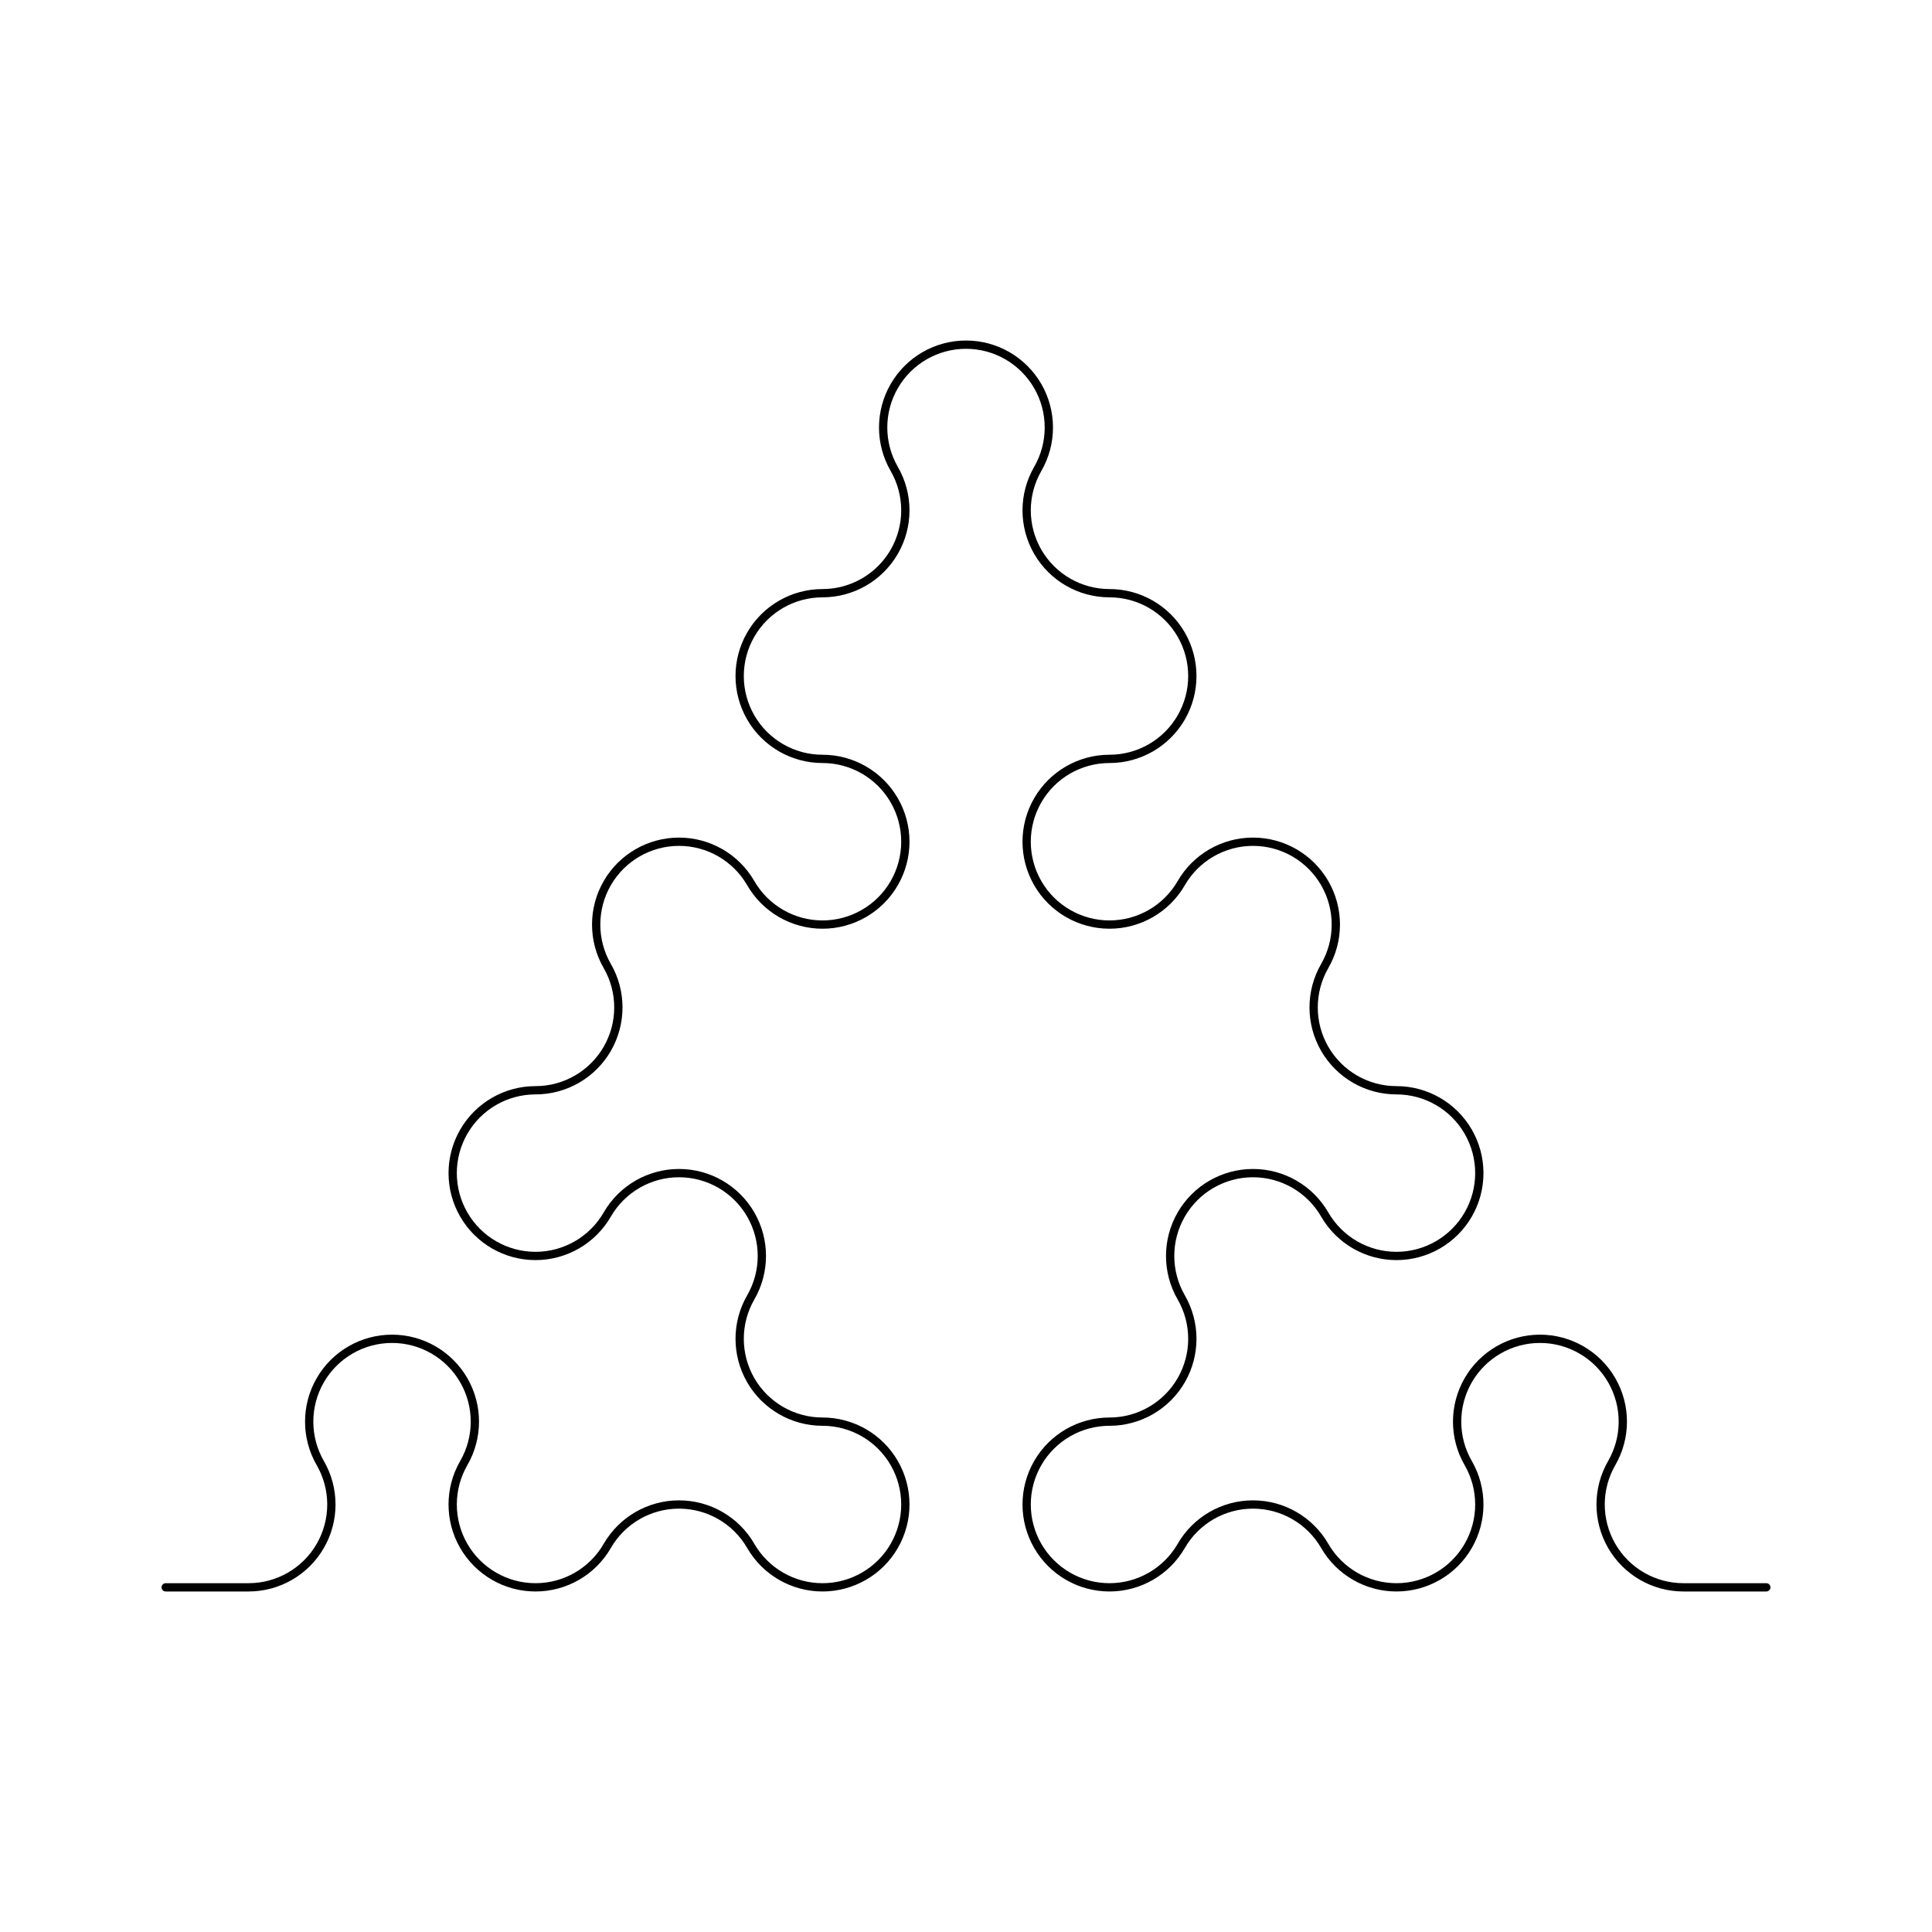
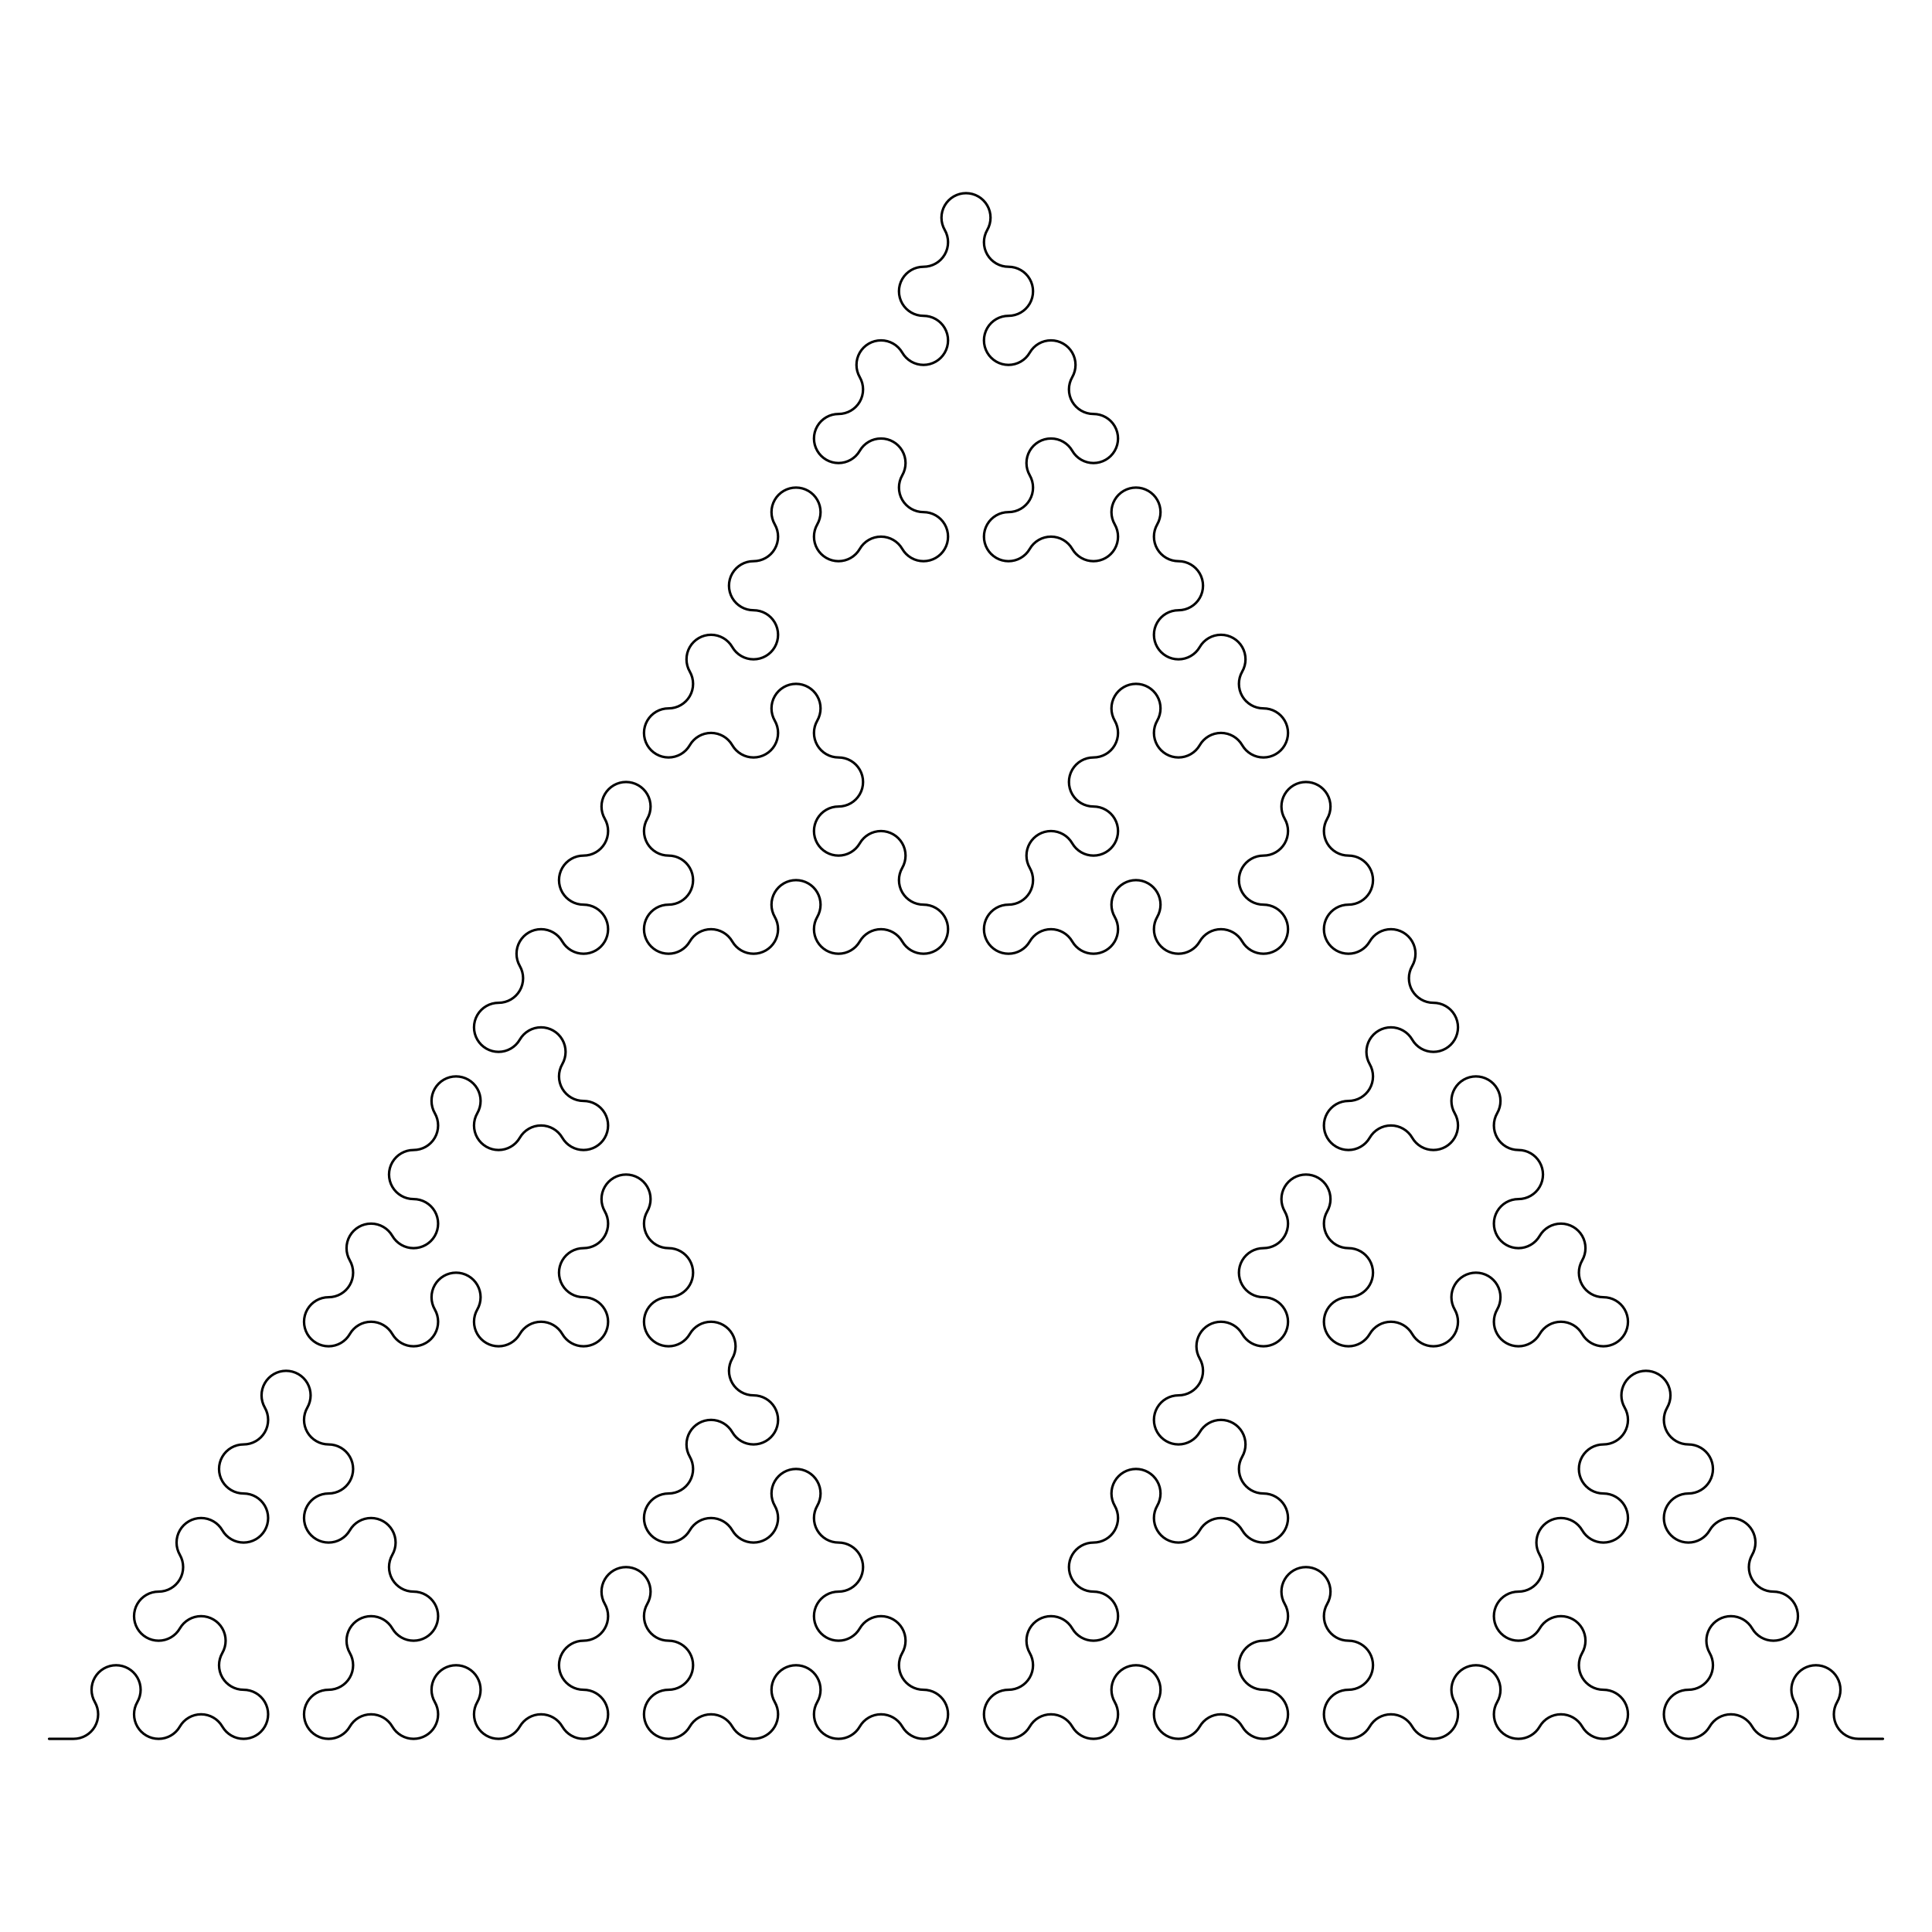
- <svg xmlns="http://www.w3.org/2000/svg" baseProfile="full" height="1000" version="1.1" viewBox="-100.0 -850 1166.025 950.0" width="1000">
+ <svg xmlns="http://www.w3.org/2000/svg" baseProfile="full" height="1000" version="1.1" viewBox="-100.0 -3250.0 3937.307 3350.0" width="1000">
  <defs />
-   <path d="M 0 0 L 50 0 A 50 50 0 0 0 93.301 -25 A 50 50 -60 0 0 93.301 -75 A 50 50 -120 0 1 93.301 -125 A 50 50 -60 0 1 136.602 -150 A 50 50 0 0 1 179.904 -125 A 50 50 60 0 1 179.904 -75 A 50 50 120 0 0 179.904 -25 A 50 50 60 0 0 223.205 0 A 50 50 0 0 0 266.506 -25 A 50 50 -60 0 1 309.808 -50 A 50 50 0 0 1 353.109 -25 A 50 50 60 0 0 396.41 0 A 50 50 0 0 0 439.711 -25 A 50 50 -60 0 0 439.711 -75 A 50 50 -120 0 0 396.41 -100 A 50 50 -180 0 1 353.109 -125 A 50 50 -120 0 1 353.109 -175 A 50 50 -60 0 0 353.109 -225 A 50 50 -120 0 0 309.808 -250 A 50 50 -180 0 0 266.506 -225 A 50 50 -240 0 1 223.205 -200 A 50 50 -180 0 1 179.904 -225 A 50 50 -120 0 1 179.904 -275 A 50 50 -60 0 1 223.205 -300 A 50 50 0 0 0 266.506 -325 A 50 50 -60 0 0 266.506 -375 A 50 50 -120 0 1 266.506 -425 A 50 50 -60 0 1 309.808 -450 A 50 50 0 0 1 353.109 -425 A 50 50 60 0 0 396.41 -400 A 50 50 0 0 0 439.711 -425 A 50 50 -60 0 0 439.711 -475 A 50 50 -120 0 0 396.41 -500 A 50 50 -180 0 1 353.109 -525 A 50 50 -120 0 1 353.109 -575 A 50 50 -60 0 1 396.41 -600 A 50 50 0 0 0 439.711 -625 A 50 50 -60 0 0 439.711 -675 A 50 50 -120 0 1 439.711 -725 A 50 50 -60 0 1 483.013 -750 A 50 50 0 0 1 526.314 -725 A 50 50 60 0 1 526.314 -675 A 50 50 120 0 0 526.314 -625 A 50 50 60 0 0 569.615 -600 A 50 50 0 0 1 612.917 -575 A 50 50 60 0 1 612.917 -525 A 50 50 120 0 1 569.615 -500 A 50 50 180 0 0 526.314 -475 A 50 50 120 0 0 526.314 -425 A 50 50 60 0 0 569.615 -400 A 50 50 0 0 0 612.917 -425 A 50 50 -60 0 1 656.218 -450 A 50 50 0 0 1 699.519 -425 A 50 50 60 0 1 699.519 -375 A 50 50 120 0 0 699.519 -325 A 50 50 60 0 0 742.82 -300 A 50 50 0 0 1 786.122 -275 A 50 50 60 0 1 786.122 -225 A 50 50 120 0 1 742.82 -200 A 50 50 180 0 1 699.519 -225 A 50 50 240 0 0 656.218 -250 A 50 50 180 0 0 612.917 -225 A 50 50 120 0 0 612.917 -175 A 50 50 60 0 1 612.917 -125 A 50 50 120 0 1 569.615 -100 A 50 50 180 0 0 526.314 -75 A 50 50 120 0 0 526.314 -25 A 50 50 60 0 0 569.615 0 A 50 50 0 0 0 612.917 -25 A 50 50 -60 0 1 656.218 -50 A 50 50 0 0 1 699.519 -25 A 50 50 60 0 0 742.82 0 A 50 50 0 0 0 786.122 -25 A 50 50 -60 0 0 786.122 -75 A 50 50 -120 0 1 786.122 -125 A 50 50 -60 0 1 829.423 -150 A 50 50 0 0 1 872.724 -125 A 50 50 60 0 1 872.724 -75 A 50 50 120 0 0 872.724 -25 A 50 50 60 0 0 916.025 0 L 966.025 0" fill="none" stroke="black" stroke-linecap="round" stroke-linejoin="round" stroke-width="5" />
+   <path d="M 0 0 L 50 0 A 50 50 0 0 0 93.301 -25 A 50 50 -60 0 0 93.301 -75 A 50 50 -120 0 1 93.301 -125 A 50 50 -60 0 1 136.602 -150 A 50 50 0 0 1 179.904 -125 A 50 50 60 0 1 179.904 -75 A 50 50 120 0 0 179.904 -25 A 50 50 60 0 0 223.205 0 A 50 50 0 0 0 266.506 -25 A 50 50 -60 0 1 309.808 -50 A 50 50 0 0 1 353.109 -25 A 50 50 60 0 0 396.41 0 A 50 50 0 0 0 439.711 -25 A 50 50 -60 0 0 439.711 -75 A 50 50 -120 0 0 396.41 -100 A 50 50 -180 0 1 353.109 -125 A 50 50 -120 0 1 353.109 -175 A 50 50 -60 0 0 353.109 -225 A 50 50 -120 0 0 309.808 -250 A 50 50 -180 0 0 266.506 -225 A 50 50 -240 0 1 223.205 -200 A 50 50 -180 0 1 179.904 -225 A 50 50 -120 0 1 179.904 -275 A 50 50 -60 0 1 223.205 -300 A 50 50 0 0 0 266.506 -325 A 50 50 -60 0 0 266.506 -375 A 50 50 -120 0 1 266.506 -425 A 50 50 -60 0 1 309.808 -450 A 50 50 0 0 1 353.109 -425 A 50 50 60 0 0 396.41 -400 A 50 50 0 0 0 439.711 -425 A 50 50 -60 0 0 439.711 -475 A 50 50 -120 0 0 396.41 -500 A 50 50 -180 0 1 353.109 -525 A 50 50 -120 0 1 353.109 -575 A 50 50 -60 0 1 396.41 -600 A 50 50 0 0 0 439.711 -625 A 50 50 -60 0 0 439.711 -675 A 50 50 -120 0 1 439.711 -725 A 50 50 -60 0 1 483.013 -750 A 50 50 0 0 1 526.314 -725 A 50 50 60 0 1 526.314 -675 A 50 50 120 0 0 526.314 -625 A 50 50 60 0 0 569.615 -600 A 50 50 0 0 1 612.917 -575 A 50 50 60 0 1 612.917 -525 A 50 50 120 0 1 569.615 -500 A 50 50 180 0 0 526.314 -475 A 50 50 120 0 0 526.314 -425 A 50 50 60 0 0 569.615 -400 A 50 50 0 0 0 612.917 -425 A 50 50 -60 0 1 656.218 -450 A 50 50 0 0 1 699.519 -425 A 50 50 60 0 1 699.519 -375 A 50 50 120 0 0 699.519 -325 A 50 50 60 0 0 742.82 -300 A 50 50 0 0 1 786.122 -275 A 50 50 60 0 1 786.122 -225 A 50 50 120 0 1 742.82 -200 A 50 50 180 0 1 699.519 -225 A 50 50 240 0 0 656.218 -250 A 50 50 180 0 0 612.917 -225 A 50 50 120 0 0 612.917 -175 A 50 50 60 0 1 612.917 -125 A 50 50 120 0 1 569.615 -100 A 50 50 180 0 0 526.314 -75 A 50 50 120 0 0 526.314 -25 A 50 50 60 0 0 569.615 0 A 50 50 0 0 0 612.917 -25 A 50 50 -60 0 1 656.218 -50 A 50 50 0 0 1 699.519 -25 A 50 50 60 0 0 742.82 0 A 50 50 0 0 0 786.122 -25 A 50 50 -60 0 0 786.122 -75 A 50 50 -120 0 1 786.122 -125 A 50 50 -60 0 1 829.423 -150 A 50 50 0 0 1 872.724 -125 A 50 50 60 0 1 872.724 -75 A 50 50 120 0 0 872.724 -25 A 50 50 60 0 0 916.025 0 A 50 50 0 0 0 959.327 -25 A 50 50 -60 0 1 1002.628 -50 A 50 50 0 0 1 1045.929 -25 A 50 50 60 0 0 1089.23 0 A 50 50 0 0 0 1132.532 -25 A 50 50 -60 0 0 1132.532 -75 A 50 50 -120 0 0 1089.23 -100 A 50 50 -180 0 1 1045.929 -125 A 50 50 -120 0 1 1045.929 -175 A 50 50 -60 0 1 1089.23 -200 A 50 50 0 0 0 1132.532 -225 A 50 50 -60 0 0 1132.532 -275 A 50 50 -120 0 1 1132.532 -325 A 50 50 -60 0 1 1175.833 -350 A 50 50 0 0 1 1219.134 -325 A 50 50 60 0 1 1219.134 -275 A 50 50 120 0 0 1219.134 -225 A 50 50 60 0 0 1262.436 -200 A 50 50 0 0 1 1305.737 -175 A 50 50 60 0 1 1305.737 -125 A 50 50 120 0 1 1262.436 -100 A 50 50 180 0 0 1219.134 -75 A 50 50 120 0 0 1219.134 -25 A 50 50 60 0 0 1262.436 0 A 50 50 0 0 0 1305.737 -25 A 50 50 -60 0 1 1349.038 -50 A 50 50 0 0 1 1392.339 -25 A 50 50 60 0 0 1435.641 0 A 50 50 0 0 0 1478.942 -25 A 50 50 -60 0 0 1478.942 -75 A 50 50 -120 0 1 1478.942 -125 A 50 50 -60 0 1 1522.243 -150 A 50 50 0 0 1 1565.544 -125 A 50 50 60 0 1 1565.544 -75 A 50 50 120 0 0 1565.544 -25 A 50 50 60 0 0 1608.846 0 A 50 50 0 0 0 1652.147 -25 A 50 50 -60 0 1 1695.448 -50 A 50 50 0 0 1 1738.749 -25 A 50 50 60 0 0 1782.051 0 A 50 50 0 0 0 1825.352 -25 A 50 50 -60 0 0 1825.352 -75 A 50 50 -120 0 0 1782.051 -100 A 50 50 -180 0 1 1738.749 -125 A 50 50 -120 0 1 1738.749 -175 A 50 50 -60 0 0 1738.749 -225 A 50 50 -120 0 0 1695.448 -250 A 50 50 -180 0 0 1652.147 -225 A 50 50 -240 0 1 1608.846 -200 A 50 50 -180 0 1 1565.544 -225 A 50 50 -120 0 1 1565.544 -275 A 50 50 -60 0 1 1608.846 -300 A 50 50 0 0 0 1652.147 -325 A 50 50 -60 0 0 1652.147 -375 A 50 50 -120 0 0 1608.846 -400 A 50 50 -180 0 1 1565.544 -425 A 50 50 -120 0 1 1565.544 -475 A 50 50 -60 0 0 1565.544 -525 A 50 50 -120 0 0 1522.243 -550 A 50 50 -180 0 0 1478.942 -525 A 50 50 -240 0 0 1478.942 -475 A 50 50 -300 0 1 1478.942 -425 A 50 50 -240 0 1 1435.641 -400 A 50 50 -180 0 1 1392.339 -425 A 50 50 -120 0 0 1349.038 -450 A 50 50 -180 0 0 1305.737 -425 A 50 50 -240 0 1 1262.436 -400 A 50 50 -180 0 1 1219.134 -425 A 50 50 -120 0 1 1219.134 -475 A 50 50 -60 0 1 1262.436 -500 A 50 50 0 0 0 1305.737 -525 A 50 50 -60 0 0 1305.737 -575 A 50 50 -120 0 1 1305.737 -625 A 50 50 -60 0 1 1349.038 -650 A 50 50 0 0 1 1392.339 -625 A 50 50 60 0 0 1435.641 -600 A 50 50 0 0 0 1478.942 -625 A 50 50 -60 0 0 1478.942 -675 A 50 50 -120 0 0 1435.641 -700 A 50 50 -180 0 1 1392.339 -725 A 50 50 -120 0 1 1392.339 -775 A 50 50 -60 0 0 1392.339 -825 A 50 50 -120 0 0 1349.038 -850 A 50 50 -180 0 0 1305.737 -825 A 50 50 -240 0 1 1262.436 -800 A 50 50 -180 0 1 1219.134 -825 A 50 50 -120 0 1 1219.134 -875 A 50 50 -60 0 1 1262.436 -900 A 50 50 0 0 0 1305.737 -925 A 50 50 -60 0 0 1305.737 -975 A 50 50 -120 0 0 1262.436 -1000 A 50 50 -180 0 1 1219.134 -1025 A 50 50 -120 0 1 1219.134 -1075 A 50 50 -60 0 0 1219.134 -1125 A 50 50 -120 0 0 1175.833 -1150 A 50 50 -180 0 0 1132.532 -1125 A 50 50 -240 0 0 1132.532 -1075 A 50 50 -300 0 1 1132.532 -1025 A 50 50 -240 0 1 1089.23 -1000 A 50 50 -180 0 0 1045.929 -975 A 50 50 -240 0 0 1045.929 -925 A 50 50 -300 0 0 1089.23 -900 A 50 50 -360 0 1 1132.532 -875 A 50 50 -300 0 1 1132.532 -825 A 50 50 -240 0 1 1089.23 -800 A 50 50 -180 0 1 1045.929 -825 A 50 50 -120 0 0 1002.628 -850 A 50 50 -180 0 0 959.327 -825 A 50 50 -240 0 1 916.025 -800 A 50 50 -180 0 1 872.724 -825 A 50 50 -120 0 1 872.724 -875 A 50 50 -60 0 0 872.724 -925 A 50 50 -120 0 0 829.423 -950 A 50 50 -180 0 0 786.122 -925 A 50 50 -240 0 0 786.122 -875 A 50 50 -300 0 1 786.122 -825 A 50 50 -240 0 1 742.82 -800 A 50 50 -180 0 1 699.519 -825 A 50 50 -120 0 0 656.218 -850 A 50 50 -180 0 0 612.917 -825 A 50 50 -240 0 1 569.615 -800 A 50 50 -180 0 1 526.314 -825 A 50 50 -120 0 1 526.314 -875 A 50 50 -60 0 1 569.615 -900 A 50 50 0 0 0 612.917 -925 A 50 50 -60 0 0 612.917 -975 A 50 50 -120 0 1 612.917 -1025 A 50 50 -60 0 1 656.218 -1050 A 50 50 0 0 1 699.519 -1025 A 50 50 60 0 0 742.82 -1000 A 50 50 0 0 0 786.122 -1025 A 50 50 -60 0 0 786.122 -1075 A 50 50 -120 0 0 742.82 -1100 A 50 50 -180 0 1 699.519 -1125 A 50 50 -120 0 1 699.519 -1175 A 50 50 -60 0 1 742.82 -1200 A 50 50 0 0 0 786.122 -1225 A 50 50 -60 0 0 786.122 -1275 A 50 50 -120 0 1 786.122 -1325 A 50 50 -60 0 1 829.423 -1350 A 50 50 0 0 1 872.724 -1325 A 50 50 60 0 1 872.724 -1275 A 50 50 120 0 0 872.724 -1225 A 50 50 60 0 0 916.025 -1200 A 50 50 0 0 0 959.327 -1225 A 50 50 -60 0 1 1002.628 -1250 A 50 50 0 0 1 1045.929 -1225 A 50 50 60 0 0 1089.23 -1200 A 50 50 0 0 0 1132.532 -1225 A 50 50 -60 0 0 1132.532 -1275 A 50 50 -120 0 0 1089.23 -1300 A 50 50 -180 0 1 1045.929 -1325 A 50 50 -120 0 1 1045.929 -1375 A 50 50 -60 0 0 1045.929 -1425 A 50 50 -120 0 0 1002.628 -1450 A 50 50 -180 0 0 959.327 -1425 A 50 50 -240 0 1 916.025 -1400 A 50 50 -180 0 1 872.724 -1425 A 50 50 -120 0 1 872.724 -1475 A 50 50 -60 0 1 916.025 -1500 A 50 50 0 0 0 959.327 -1525 A 50 50 -60 0 0 959.327 -1575 A 50 50 -120 0 1 959.327 -1625 A 50 50 -60 0 1 1002.628 -1650 A 50 50 0 0 1 1045.929 -1625 A 50 50 60 0 0 1089.23 -1600 A 50 50 0 0 0 1132.532 -1625 A 50 50 -60 0 0 1132.532 -1675 A 50 50 -120 0 0 1089.23 -1700 A 50 50 -180 0 1 1045.929 -1725 A 50 50 -120 0 1 1045.929 -1775 A 50 50 -60 0 1 1089.23 -1800 A 50 50 0 0 0 1132.532 -1825 A 50 50 -60 0 0 1132.532 -1875 A 50 50 -120 0 1 1132.532 -1925 A 50 50 -60 0 1 1175.833 -1950 A 50 50 0 0 1 1219.134 -1925 A 50 50 60 0 1 1219.134 -1875 A 50 50 120 0 0 1219.134 -1825 A 50 50 60 0 0 1262.436 -1800 A 50 50 0 0 1 1305.737 -1775 A 50 50 60 0 1 1305.737 -1725 A 50 50 120 0 1 1262.436 -1700 A 50 50 180 0 0 1219.134 -1675 A 50 50 120 0 0 1219.134 -1625 A 50 50 60 0 0 1262.436 -1600 A 50 50 0 0 0 1305.737 -1625 A 50 50 -60 0 1 1349.038 -1650 A 50 50 0 0 1 1392.339 -1625 A 50 50 60 0 0 1435.641 -1600 A 50 50 0 0 0 1478.942 -1625 A 50 50 -60 0 0 1478.942 -1675 A 50 50 -120 0 1 1478.942 -1725 A 50 50 -60 0 1 1522.243 -1750 A 50 50 0 0 1 1565.544 -1725 A 50 50 60 0 1 1565.544 -1675 A 50 50 120 0 0 1565.544 -1625 A 50 50 60 0 0 1608.846 -1600 A 50 50 0 0 0 1652.147 -1625 A 50 50 -60 0 1 1695.448 -1650 A 50 50 0 0 1 1738.749 -1625 A 50 50 60 0 0 1782.051 -1600 A 50 50 0 0 0 1825.352 -1625 A 50 50 -60 0 0 1825.352 -1675 A 50 50 -120 0 0 1782.051 -1700 A 50 50 -180 0 1 1738.749 -1725 A 50 50 -120 0 1 1738.749 -1775 A 50 50 -60 0 0 1738.749 -1825 A 50 50 -120 0 0 1695.448 -1850 A 50 50 -180 0 0 1652.147 -1825 A 50 50 -240 0 1 1608.846 -1800 A 50 50 -180 0 1 1565.544 -1825 A 50 50 -120 0 1 1565.544 -1875 A 50 50 -60 0 1 1608.846 -1900 A 50 50 0 0 0 1652.147 -1925 A 50 50 -60 0 0 1652.147 -1975 A 50 50 -120 0 0 1608.846 -2000 A 50 50 -180 0 1 1565.544 -2025 A 50 50 -120 0 1 1565.544 -2075 A 50 50 -60 0 0 1565.544 -2125 A 50 50 -120 0 0 1522.243 -2150 A 50 50 -180 0 0 1478.942 -2125 A 50 50 -240 0 0 1478.942 -2075 A 50 50 -300 0 1 1478.942 -2025 A 50 50 -240 0 1 1435.641 -2000 A 50 50 -180 0 1 1392.339 -2025 A 50 50 -120 0 0 1349.038 -2050 A 50 50 -180 0 0 1305.737 -2025 A 50 50 -240 0 1 1262.436 -2000 A 50 50 -180 0 1 1219.134 -2025 A 50 50 -120 0 1 1219.134 -2075 A 50 50 -60 0 1 1262.436 -2100 A 50 50 0 0 0 1305.737 -2125 A 50 50 -60 0 0 1305.737 -2175 A 50 50 -120 0 1 1305.737 -2225 A 50 50 -60 0 1 1349.038 -2250 A 50 50 0 0 1 1392.339 -2225 A 50 50 60 0 0 1435.641 -2200 A 50 50 0 0 0 1478.942 -2225 A 50 50 -60 0 0 1478.942 -2275 A 50 50 -120 0 0 1435.641 -2300 A 50 50 -180 0 1 1392.339 -2325 A 50 50 -120 0 1 1392.339 -2375 A 50 50 -60 0 1 1435.641 -2400 A 50 50 0 0 0 1478.942 -2425 A 50 50 -60 0 0 1478.942 -2475 A 50 50 -120 0 1 1478.942 -2525 A 50 50 -60 0 1 1522.243 -2550 A 50 50 0 0 1 1565.544 -2525 A 50 50 60 0 1 1565.544 -2475 A 50 50 120 0 0 1565.544 -2425 A 50 50 60 0 0 1608.846 -2400 A 50 50 0 0 0 1652.147 -2425 A 50 50 -60 0 1 1695.448 -2450 A 50 50 0 0 1 1738.749 -2425 A 50 50 60 0 0 1782.051 -2400 A 50 50 0 0 0 1825.352 -2425 A 50 50 -60 0 0 1825.352 -2475 A 50 50 -120 0 0 1782.051 -2500 A 50 50 -180 0 1 1738.749 -2525 A 50 50 -120 0 1 1738.749 -2575 A 50 50 -60 0 0 1738.749 -2625 A 50 50 -120 0 0 1695.448 -2650 A 50 50 -180 0 0 1652.147 -2625 A 50 50 -240 0 1 1608.846 -2600 A 50 50 -180 0 1 1565.544 -2625 A 50 50 -120 0 1 1565.544 -2675 A 50 50 -60 0 1 1608.846 -2700 A 50 50 0 0 0 1652.147 -2725 A 50 50 -60 0 0 1652.147 -2775 A 50 50 -120 0 1 1652.147 -2825 A 50 50 -60 0 1 1695.448 -2850 A 50 50 0 0 1 1738.749 -2825 A 50 50 60 0 0 1782.051 -2800 A 50 50 0 0 0 1825.352 -2825 A 50 50 -60 0 0 1825.352 -2875 A 50 50 -120 0 0 1782.051 -2900 A 50 50 -180 0 1 1738.749 -2925 A 50 50 -120 0 1 1738.749 -2975 A 50 50 -60 0 1 1782.051 -3000 A 50 50 0 0 0 1825.352 -3025 A 50 50 -60 0 0 1825.352 -3075 A 50 50 -120 0 1 1825.352 -3125 A 50 50 -60 0 1 1868.653 -3150 A 50 50 0 0 1 1911.955 -3125 A 50 50 60 0 1 1911.955 -3075 A 50 50 120 0 0 1911.955 -3025 A 50 50 60 0 0 1955.256 -3000 A 50 50 0 0 1 1998.557 -2975 A 50 50 60 0 1 1998.557 -2925 A 50 50 120 0 1 1955.256 -2900 A 50 50 180 0 0 1911.955 -2875 A 50 50 120 0 0 1911.955 -2825 A 50 50 60 0 0 1955.256 -2800 A 50 50 0 0 0 1998.557 -2825 A 50 50 -60 0 1 2041.858 -2850 A 50 50 0 0 1 2085.16 -2825 A 50 50 60 0 1 2085.16 -2775 A 50 50 120 0 0 2085.16 -2725 A 50 50 60 0 0 2128.461 -2700 A 50 50 0 0 1 2171.762 -2675 A 50 50 60 0 1 2171.762 -2625 A 50 50 120 0 1 2128.461 -2600 A 50 50 180 0 1 2085.16 -2625 A 50 50 240 0 0 2041.858 -2650 A 50 50 180 0 0 1998.557 -2625 A 50 50 120 0 0 1998.557 -2575 A 50 50 60 0 1 1998.557 -2525 A 50 50 120 0 1 1955.256 -2500 A 50 50 180 0 0 1911.955 -2475 A 50 50 120 0 0 1911.955 -2425 A 50 50 60 0 0 1955.256 -2400 A 50 50 0 0 0 1998.557 -2425 A 50 50 -60 0 1 2041.858 -2450 A 50 50 0 0 1 2085.16 -2425 A 50 50 60 0 0 2128.461 -2400 A 50 50 0 0 0 2171.762 -2425 A 50 50 -60 0 0 2171.762 -2475 A 50 50 -120 0 1 2171.762 -2525 A 50 50 -60 0 1 2215.064 -2550 A 50 50 0 0 1 2258.365 -2525 A 50 50 60 0 1 2258.365 -2475 A 50 50 120 0 0 2258.365 -2425 A 50 50 60 0 0 2301.666 -2400 A 50 50 0 0 1 2344.967 -2375 A 50 50 60 0 1 2344.967 -2325 A 50 50 120 0 1 2301.666 -2300 A 50 50 180 0 0 2258.365 -2275 A 50 50 120 0 0 2258.365 -2225 A 50 50 60 0 0 2301.666 -2200 A 50 50 0 0 0 2344.967 -2225 A 50 50 -60 0 1 2388.269 -2250 A 50 50 0 0 1 2431.57 -2225 A 50 50 60 0 1 2431.57 -2175 A 50 50 120 0 0 2431.57 -2125 A 50 50 60 0 0 2474.871 -2100 A 50 50 0 0 1 2518.172 -2075 A 50 50 60 0 1 2518.172 -2025 A 50 50 120 0 1 2474.871 -2000 A 50 50 180 0 1 2431.57 -2025 A 50 50 240 0 0 2388.269 -2050 A 50 50 180 0 0 2344.967 -2025 A 50 50 120 0 1 2301.666 -2000 A 50 50 180 0 1 2258.365 -2025 A 50 50 240 0 1 2258.365 -2075 A 50 50 300 0 0 2258.365 -2125 A 50 50 240 0 0 2215.064 -2150 A 50 50 180 0 0 2171.762 -2125 A 50 50 120 0 0 2171.762 -2075 A 50 50 60 0 1 2171.762 -2025 A 50 50 120 0 1 2128.461 -2000 A 50 50 180 0 0 2085.16 -1975 A 50 50 120 0 0 2085.16 -1925 A 50 50 60 0 0 2128.461 -1900 A 50 50 0 0 1 2171.762 -1875 A 50 50 60 0 1 2171.762 -1825 A 50 50 120 0 1 2128.461 -1800 A 50 50 180 0 1 2085.16 -1825 A 50 50 240 0 0 2041.858 -1850 A 50 50 180 0 0 1998.557 -1825 A 50 50 120 0 0 1998.557 -1775 A 50 50 60 0 1 1998.557 -1725 A 50 50 120 0 1 1955.256 -1700 A 50 50 180 0 0 1911.955 -1675 A 50 50 120 0 0 1911.955 -1625 A 50 50 60 0 0 1955.256 -1600 A 50 50 0 0 0 1998.557 -1625 A 50 50 -60 0 1 2041.858 -1650 A 50 50 0 0 1 2085.16 -1625 A 50 50 60 0 0 2128.461 -1600 A 50 50 0 0 0 2171.762 -1625 A 50 50 -60 0 0 2171.762 -1675 A 50 50 -120 0 1 2171.762 -1725 A 50 50 -60 0 1 2215.064 -1750 A 50 50 0 0 1 2258.365 -1725 A 50 50 60 0 1 2258.365 -1675 A 50 50 120 0 0 2258.365 -1625 A 50 50 60 0 0 2301.666 -1600 A 50 50 0 0 0 2344.967 -1625 A 50 50 -60 0 1 2388.269 -1650 A 50 50 0 0 1 2431.57 -1625 A 50 50 60 0 0 2474.871 -1600 A 50 50 0 0 0 2518.172 -1625 A 50 50 -60 0 0 2518.172 -1675 A 50 50 -120 0 0 2474.871 -1700 A 50 50 -180 0 1 2431.57 -1725 A 50 50 -120 0 1 2431.57 -1775 A 50 50 -60 0 1 2474.871 -1800 A 50 50 0 0 0 2518.172 -1825 A 50 50 -60 0 0 2518.172 -1875 A 50 50 -120 0 1 2518.172 -1925 A 50 50 -60 0 1 2561.474 -1950 A 50 50 0 0 1 2604.775 -1925 A 50 50 60 0 1 2604.775 -1875 A 50 50 120 0 0 2604.775 -1825 A 50 50 60 0 0 2648.076 -1800 A 50 50 0 0 1 2691.378 -1775 A 50 50 60 0 1 2691.378 -1725 A 50 50 120 0 1 2648.076 -1700 A 50 50 180 0 0 2604.775 -1675 A 50 50 120 0 0 2604.775 -1625 A 50 50 60 0 0 2648.076 -1600 A 50 50 0 0 0 2691.378 -1625 A 50 50 -60 0 1 2734.679 -1650 A 50 50 0 0 1 2777.98 -1625 A 50 50 60 0 1 2777.98 -1575 A 50 50 120 0 0 2777.98 -1525 A 50 50 60 0 0 2821.281 -1500 A 50 50 0 0 1 2864.583 -1475 A 50 50 60 0 1 2864.583 -1425 A 50 50 120 0 1 2821.281 -1400 A 50 50 180 0 1 2777.98 -1425 A 50 50 240 0 0 2734.679 -1450 A 50 50 180 0 0 2691.378 -1425 A 50 50 120 0 0 2691.378 -1375 A 50 50 60 0 1 2691.378 -1325 A 50 50 120 0 1 2648.076 -1300 A 50 50 180 0 0 2604.775 -1275 A 50 50 120 0 0 2604.775 -1225 A 50 50 60 0 0 2648.076 -1200 A 50 50 0 0 0 2691.378 -1225 A 50 50 -60 0 1 2734.679 -1250 A 50 50 0 0 1 2777.98 -1225 A 50 50 60 0 0 2821.281 -1200 A 50 50 0 0 0 2864.583 -1225 A 50 50 -60 0 0 2864.583 -1275 A 50 50 -120 0 1 2864.583 -1325 A 50 50 -60 0 1 2907.884 -1350 A 50 50 0 0 1 2951.185 -1325 A 50 50 60 0 1 2951.185 -1275 A 50 50 120 0 0 2951.185 -1225 A 50 50 60 0 0 2994.486 -1200 A 50 50 0 0 1 3037.788 -1175 A 50 50 60 0 1 3037.788 -1125 A 50 50 120 0 1 2994.486 -1100 A 50 50 180 0 0 2951.185 -1075 A 50 50 120 0 0 2951.185 -1025 A 50 50 60 0 0 2994.486 -1000 A 50 50 0 0 0 3037.788 -1025 A 50 50 -60 0 1 3081.089 -1050 A 50 50 0 0 1 3124.39 -1025 A 50 50 60 0 1 3124.39 -975 A 50 50 120 0 0 3124.39 -925 A 50 50 60 0 0 3167.691 -900 A 50 50 0 0 1 3210.993 -875 A 50 50 60 0 1 3210.993 -825 A 50 50 120 0 1 3167.691 -800 A 50 50 180 0 1 3124.39 -825 A 50 50 240 0 0 3081.089 -850 A 50 50 180 0 0 3037.788 -825 A 50 50 120 0 1 2994.486 -800 A 50 50 180 0 1 2951.185 -825 A 50 50 240 0 1 2951.185 -875 A 50 50 300 0 0 2951.185 -925 A 50 50 240 0 0 2907.884 -950 A 50 50 180 0 0 2864.583 -925 A 50 50 120 0 0 2864.583 -875 A 50 50 60 0 1 2864.583 -825 A 50 50 120 0 1 2821.281 -800 A 50 50 180 0 1 2777.98 -825 A 50 50 240 0 0 2734.679 -850 A 50 50 180 0 0 2691.378 -825 A 50 50 120 0 1 2648.076 -800 A 50 50 180 0 1 2604.775 -825 A 50 50 240 0 1 2604.775 -875 A 50 50 300 0 1 2648.076 -900 A 50 50 360 0 0 2691.378 -925 A 50 50 300 0 0 2691.378 -975 A 50 50 240 0 0 2648.076 -1000 A 50 50 180 0 1 2604.775 -1025 A 50 50 240 0 1 2604.775 -1075 A 50 50 300 0 0 2604.775 -1125 A 50 50 240 0 0 2561.474 -1150 A 50 50 180 0 0 2518.172 -1125 A 50 50 120 0 0 2518.172 -1075 A 50 50 60 0 1 2518.172 -1025 A 50 50 120 0 1 2474.871 -1000 A 50 50 180 0 0 2431.57 -975 A 50 50 120 0 0 2431.57 -925 A 50 50 60 0 0 2474.871 -900 A 50 50 0 0 1 2518.172 -875 A 50 50 60 0 1 2518.172 -825 A 50 50 120 0 1 2474.871 -800 A 50 50 180 0 1 2431.57 -825 A 50 50 240 0 0 2388.269 -850 A 50 50 180 0 0 2344.967 -825 A 50 50 120 0 0 2344.967 -775 A 50 50 60 0 1 2344.967 -725 A 50 50 120 0 1 2301.666 -700 A 50 50 180 0 0 2258.365 -675 A 50 50 120 0 0 2258.365 -625 A 50 50 60 0 0 2301.666 -600 A 50 50 0 0 0 2344.967 -625 A 50 50 -60 0 1 2388.269 -650 A 50 50 0 0 1 2431.57 -625 A 50 50 60 0 1 2431.57 -575 A 50 50 120 0 0 2431.57 -525 A 50 50 60 0 0 2474.871 -500 A 50 50 0 0 1 2518.172 -475 A 50 50 60 0 1 2518.172 -425 A 50 50 120 0 1 2474.871 -400 A 50 50 180 0 1 2431.57 -425 A 50 50 240 0 0 2388.269 -450 A 50 50 180 0 0 2344.967 -425 A 50 50 120 0 1 2301.666 -400 A 50 50 180 0 1 2258.365 -425 A 50 50 240 0 1 2258.365 -475 A 50 50 300 0 0 2258.365 -525 A 50 50 240 0 0 2215.064 -550 A 50 50 180 0 0 2171.762 -525 A 50 50 120 0 0 2171.762 -475 A 50 50 60 0 1 2171.762 -425 A 50 50 120 0 1 2128.461 -400 A 50 50 180 0 0 2085.16 -375 A 50 50 120 0 0 2085.16 -325 A 50 50 60 0 0 2128.461 -300 A 50 50 0 0 1 2171.762 -275 A 50 50 60 0 1 2171.762 -225 A 50 50 120 0 1 2128.461 -200 A 50 50 180 0 1 2085.16 -225 A 50 50 240 0 0 2041.858 -250 A 50 50 180 0 0 1998.557 -225 A 50 50 120 0 0 1998.557 -175 A 50 50 60 0 1 1998.557 -125 A 50 50 120 0 1 1955.256 -100 A 50 50 180 0 0 1911.955 -75 A 50 50 120 0 0 1911.955 -25 A 50 50 60 0 0 1955.256 -0 A 50 50 0 0 0 1998.557 -25 A 50 50 -60 0 1 2041.858 -50 A 50 50 0 0 1 2085.16 -25 A 50 50 60 0 0 2128.461 -0 A 50 50 0 0 0 2171.762 -25 A 50 50 -60 0 0 2171.762 -75 A 50 50 -120 0 1 2171.762 -125 A 50 50 -60 0 1 2215.064 -150 A 50 50 0 0 1 2258.365 -125 A 50 50 60 0 1 2258.365 -75 A 50 50 120 0 0 2258.365 -25 A 50 50 60 0 0 2301.666 -0 A 50 50 0 0 0 2344.967 -25 A 50 50 -60 0 1 2388.269 -50 A 50 50 0 0 1 2431.57 -25 A 50 50 60 0 0 2474.871 -0 A 50 50 0 0 0 2518.172 -25 A 50 50 -60 0 0 2518.172 -75 A 50 50 -120 0 0 2474.871 -100 A 50 50 -180 0 1 2431.57 -125 A 50 50 -120 0 1 2431.57 -175 A 50 50 -60 0 1 2474.871 -200 A 50 50 0 0 0 2518.172 -225 A 50 50 -60 0 0 2518.172 -275 A 50 50 -120 0 1 2518.172 -325 A 50 50 -60 0 1 2561.474 -350 A 50 50 0 0 1 2604.775 -325 A 50 50 60 0 1 2604.775 -275 A 50 50 120 0 0 2604.775 -225 A 50 50 60 0 0 2648.076 -200 A 50 50 0 0 1 2691.378 -175 A 50 50 60 0 1 2691.378 -125 A 50 50 120 0 1 2648.076 -100 A 50 50 180 0 0 2604.775 -75 A 50 50 120 0 0 2604.775 -25 A 50 50 60 0 0 2648.076 0 A 50 50 0 0 0 2691.378 -25 A 50 50 -60 0 1 2734.679 -50 A 50 50 0 0 1 2777.98 -25 A 50 50 60 0 0 2821.281 0 A 50 50 0 0 0 2864.583 -25 A 50 50 -60 0 0 2864.583 -75 A 50 50 -120 0 1 2864.583 -125 A 50 50 -60 0 1 2907.884 -150 A 50 50 0 0 1 2951.185 -125 A 50 50 60 0 1 2951.185 -75 A 50 50 120 0 0 2951.185 -25 A 50 50 60 0 0 2994.486 0 A 50 50 0 0 0 3037.788 -25 A 50 50 -60 0 1 3081.089 -50 A 50 50 0 0 1 3124.39 -25 A 50 50 60 0 0 3167.691 0 A 50 50 0 0 0 3210.993 -25 A 50 50 -60 0 0 3210.993 -75 A 50 50 -120 0 0 3167.691 -100 A 50 50 -180 0 1 3124.39 -125 A 50 50 -120 0 1 3124.39 -175 A 50 50 -60 0 0 3124.39 -225 A 50 50 -120 0 0 3081.089 -250 A 50 50 -180 0 0 3037.788 -225 A 50 50 -240 0 1 2994.486 -200 A 50 50 -180 0 1 2951.185 -225 A 50 50 -120 0 1 2951.185 -275 A 50 50 -60 0 1 2994.486 -300 A 50 50 0 0 0 3037.788 -325 A 50 50 -60 0 0 3037.788 -375 A 50 50 -120 0 1 3037.788 -425 A 50 50 -60 0 1 3081.089 -450 A 50 50 0 0 1 3124.39 -425 A 50 50 60 0 0 3167.691 -400 A 50 50 0 0 0 3210.993 -425 A 50 50 -60 0 0 3210.993 -475 A 50 50 -120 0 0 3167.691 -500 A 50 50 -180 0 1 3124.39 -525 A 50 50 -120 0 1 3124.39 -575 A 50 50 -60 0 1 3167.691 -600 A 50 50 0 0 0 3210.993 -625 A 50 50 -60 0 0 3210.993 -675 A 50 50 -120 0 1 3210.993 -725 A 50 50 -60 0 1 3254.294 -750 A 50 50 0 0 1 3297.595 -725 A 50 50 60 0 1 3297.595 -675 A 50 50 120 0 0 3297.595 -625 A 50 50 60 0 0 3340.896 -600 A 50 50 0 0 1 3384.198 -575 A 50 50 60 0 1 3384.198 -525 A 50 50 120 0 1 3340.896 -500 A 50 50 180 0 0 3297.595 -475 A 50 50 120 0 0 3297.595 -425 A 50 50 60 0 0 3340.896 -400 A 50 50 0 0 0 3384.198 -425 A 50 50 -60 0 1 3427.499 -450 A 50 50 0 0 1 3470.8 -425 A 50 50 60 0 1 3470.8 -375 A 50 50 120 0 0 3470.8 -325 A 50 50 60 0 0 3514.102 -300 A 50 50 0 0 1 3557.403 -275 A 50 50 60 0 1 3557.403 -225 A 50 50 120 0 1 3514.102 -200 A 50 50 180 0 1 3470.8 -225 A 50 50 240 0 0 3427.499 -250 A 50 50 180 0 0 3384.198 -225 A 50 50 120 0 0 3384.198 -175 A 50 50 60 0 1 3384.198 -125 A 50 50 120 0 1 3340.896 -100 A 50 50 180 0 0 3297.595 -75 A 50 50 120 0 0 3297.595 -25 A 50 50 60 0 0 3340.896 0 A 50 50 0 0 0 3384.198 -25 A 50 50 -60 0 1 3427.499 -50 A 50 50 0 0 1 3470.8 -25 A 50 50 60 0 0 3514.102 0 A 50 50 0 0 0 3557.403 -25 A 50 50 -60 0 0 3557.403 -75 A 50 50 -120 0 1 3557.403 -125 A 50 50 -60 0 1 3600.704 -150 A 50 50 0 0 1 3644.005 -125 A 50 50 60 0 1 3644.005 -75 A 50 50 120 0 0 3644.005 -25 A 50 50 60 0 0 3687.307 0 L 3737.307 0" fill="none" stroke="black" stroke-linecap="round" stroke-linejoin="round" stroke-width="5" />
</svg>
